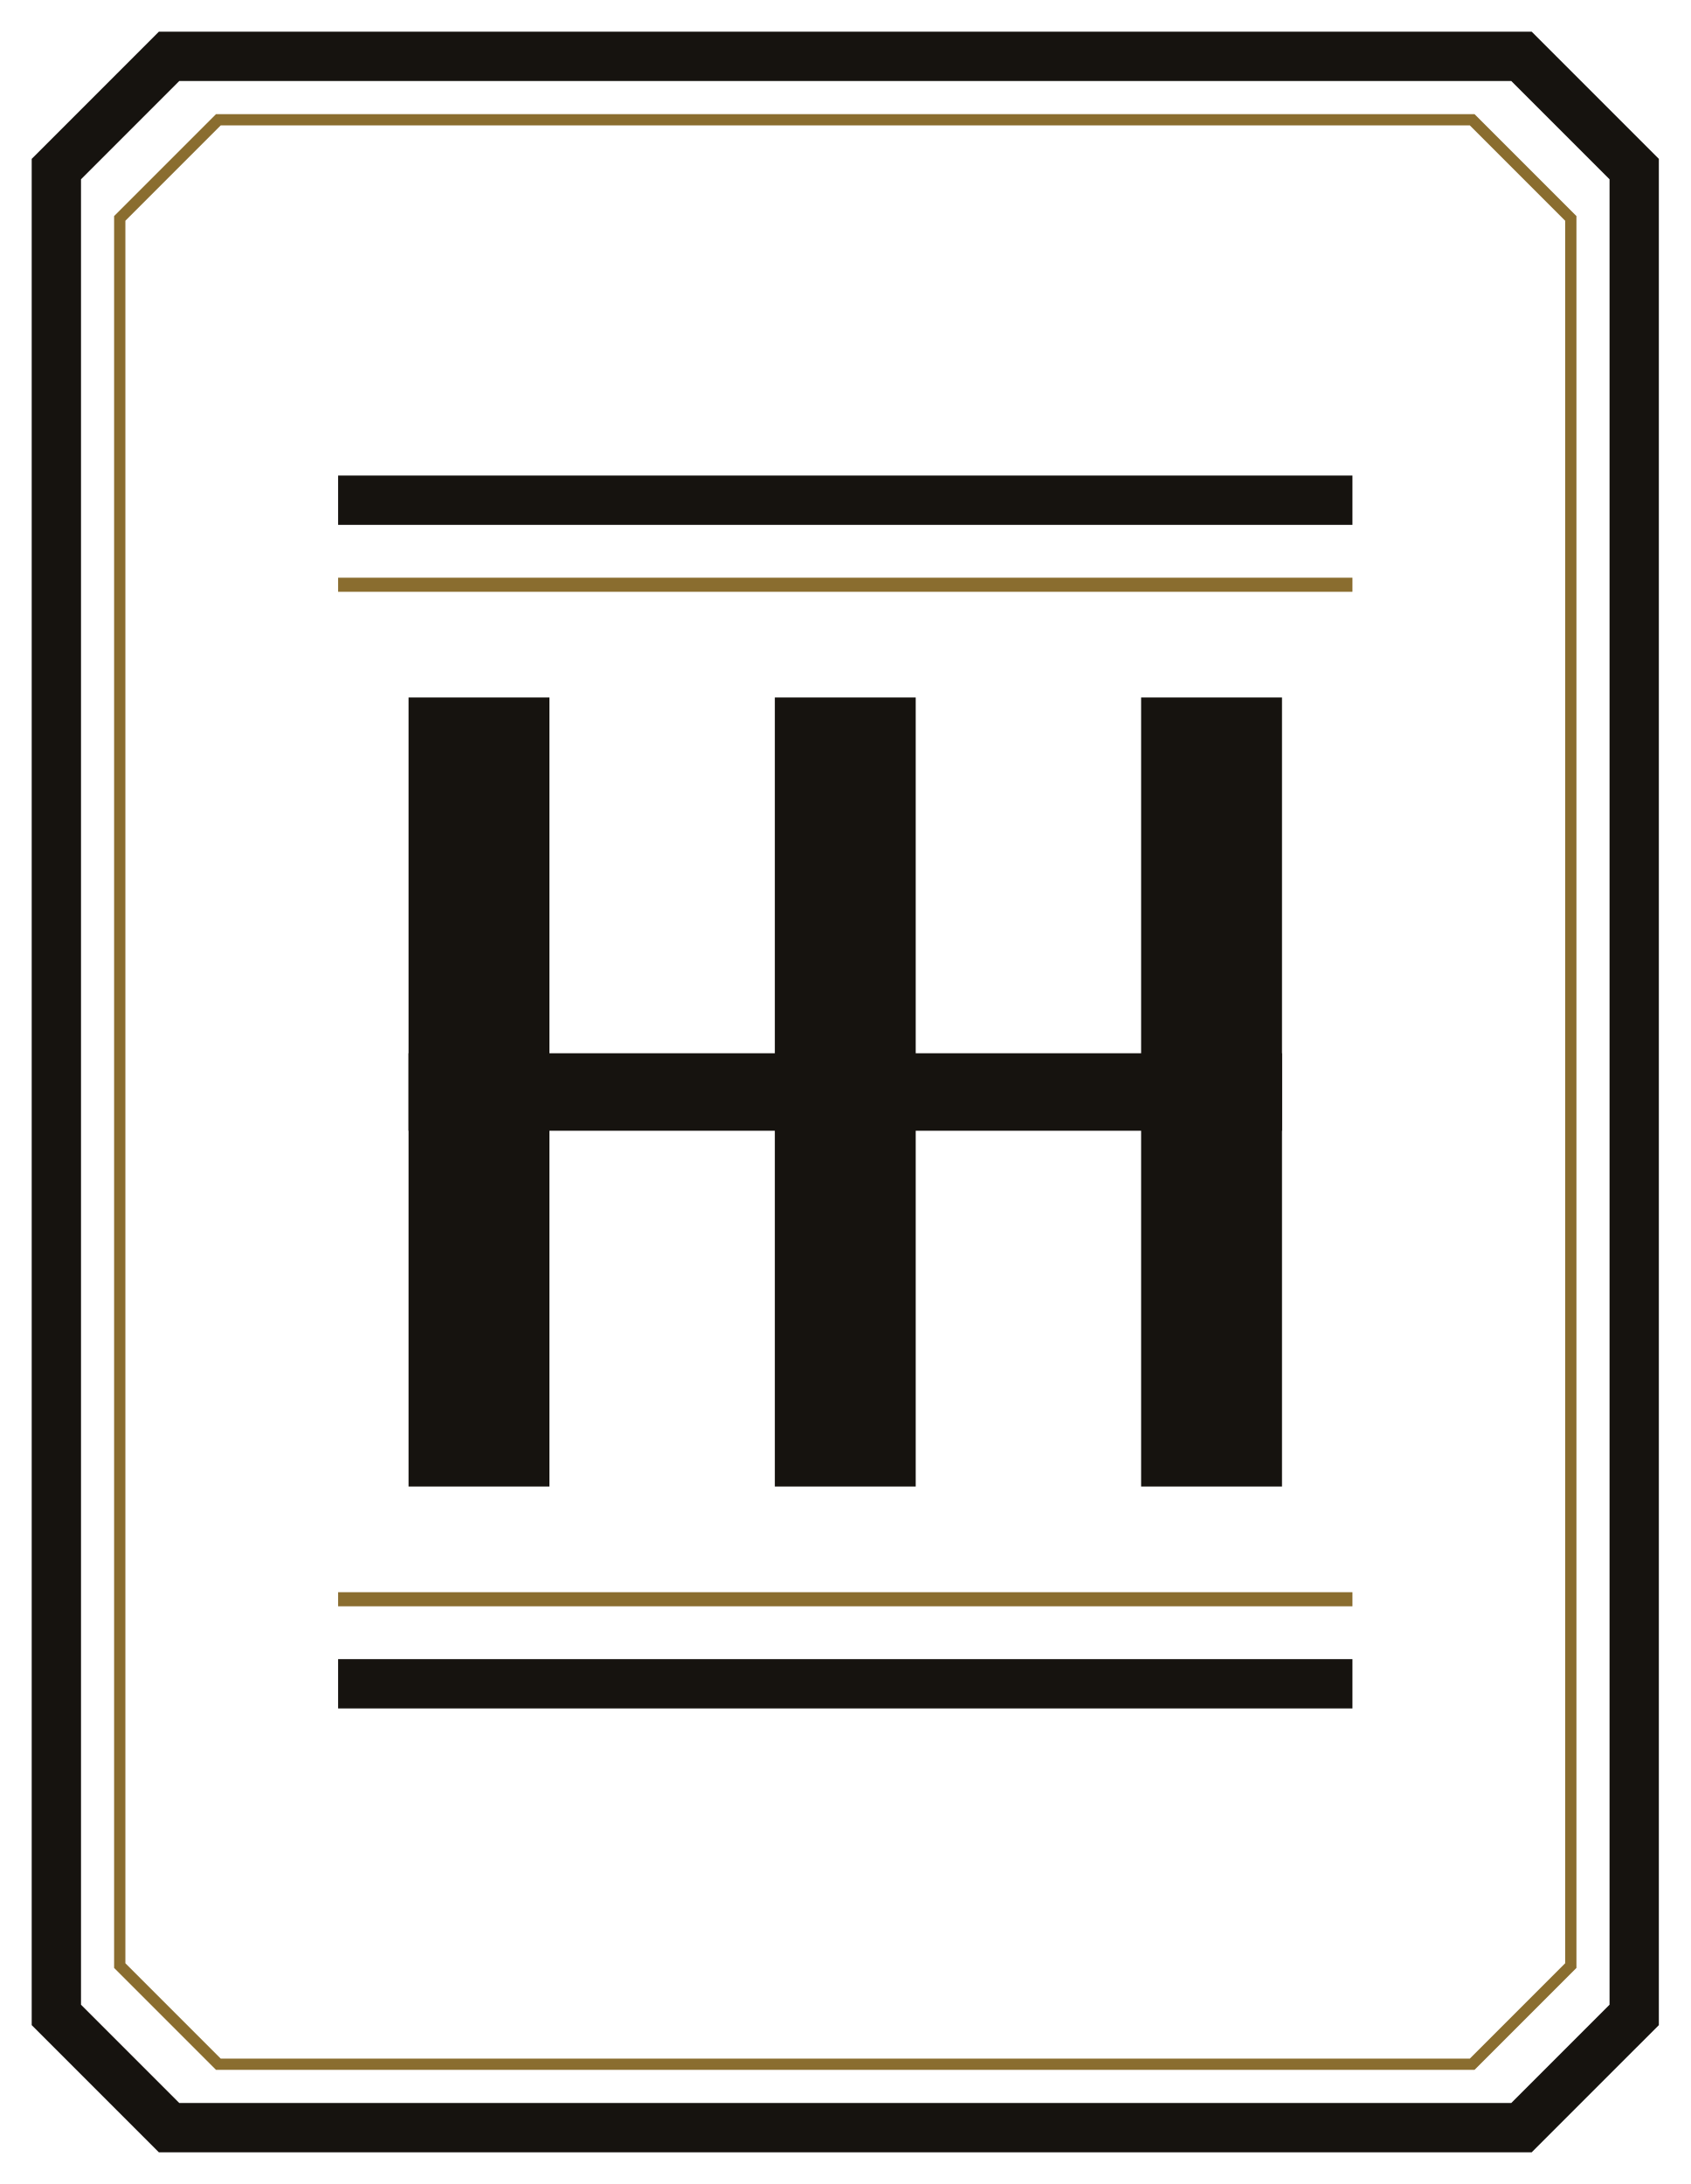
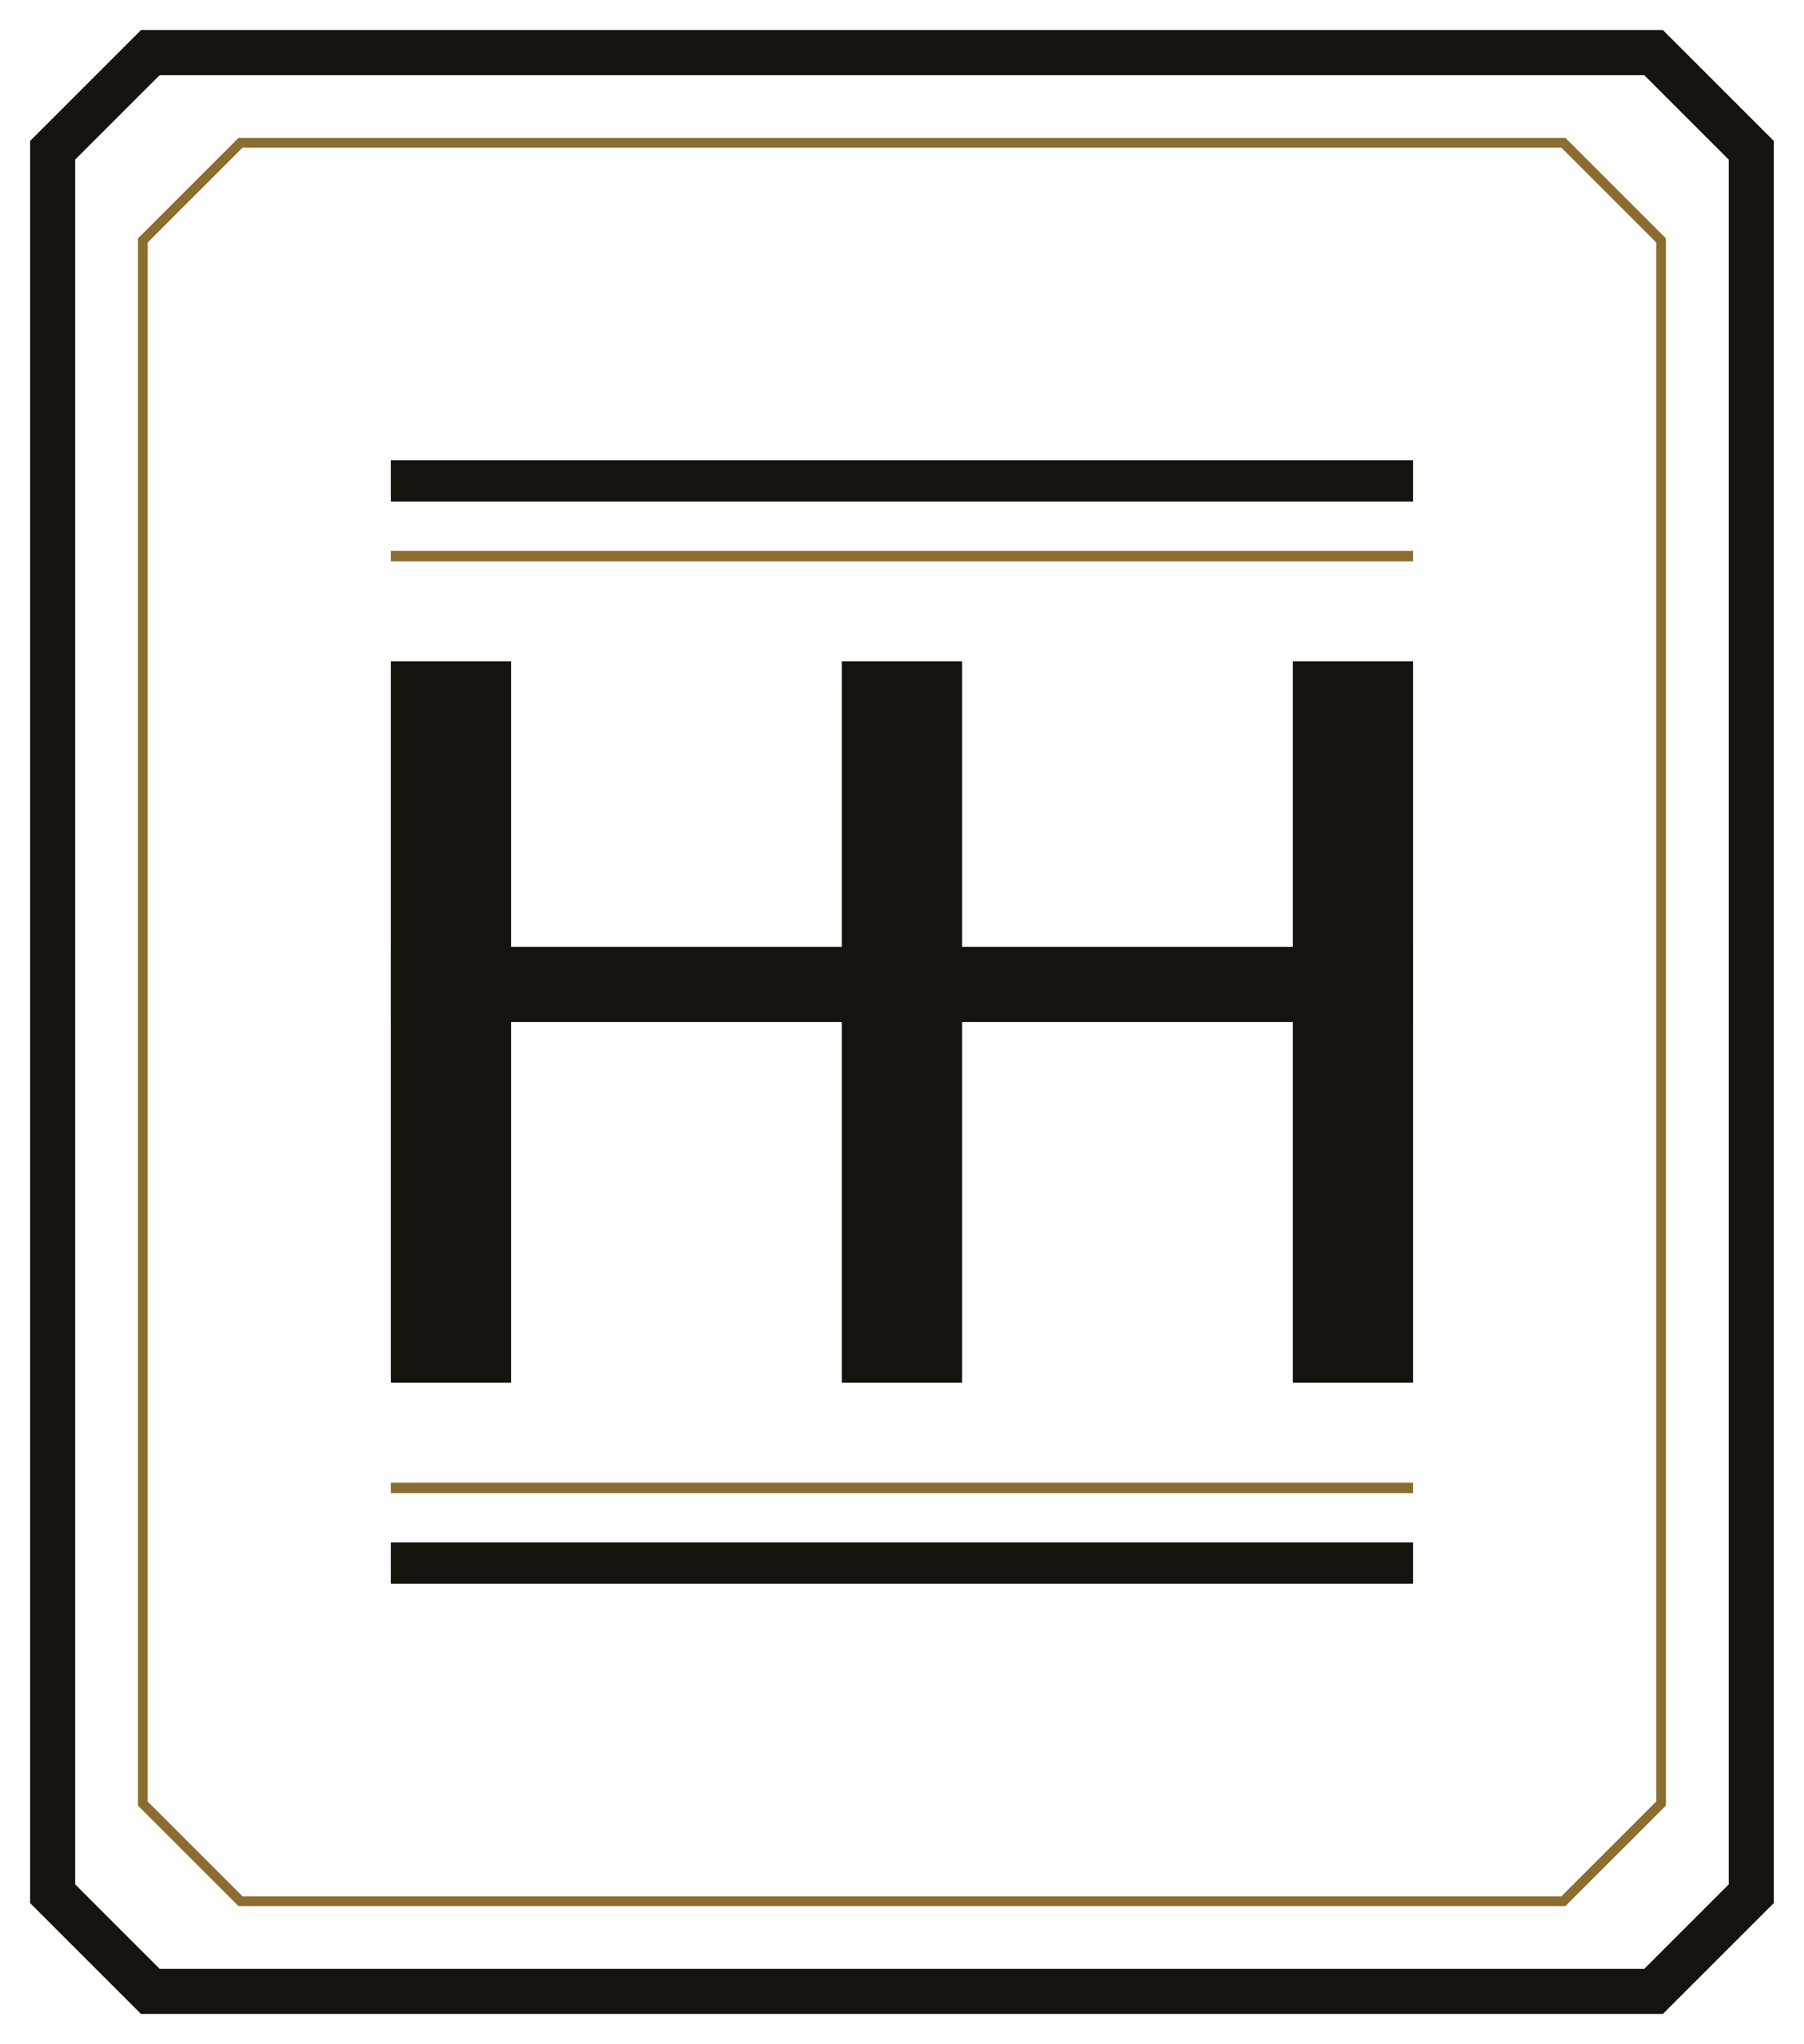
- <svg xmlns="http://www.w3.org/2000/svg" viewBox="0 0 240 310" width="240" height="310" role="img" aria-label="Herrera House">
-   <g fill="none" stroke="#16130F" stroke-linecap="butt" stroke-linejoin="miter">
-     <path d="M24 8 H216 L232 24 V286 L216 302 H24 L8 286 V24 Z" stroke-width="7" />
+ <svg xmlns="http://www.w3.org/2000/svg" viewBox="0 0 240 272" width="240" height="272" role="img" aria-label="Herrera House">
+   <path d="M20 7 H220 L233 20 V252 L220 265 H20 L7 252 V20 Z" fill="none" stroke="#16130F" stroke-width="6" stroke-linejoin="miter" />
+   <path d="M32 19 H208 L221 32 V240 L208 253 H32 L19 240 V32 Z" fill="none" stroke="#8A6D2F" stroke-width="1.3" stroke-linejoin="miter" />
+   <path d="M52 64 H188" stroke="#16130F" stroke-width="5.5" />
+   <path d="M52 74 H188" stroke="#8A6D2F" stroke-width="1.4" />
+   <g fill="#16130F">
+     <rect x="52" y="88" width="16" height="96" />
+     <rect x="112" y="88" width="16" height="96" />
+     <rect x="172" y="88" width="16" height="96" />
+     <rect x="52" y="126" width="136" height="10" />
  </g>
-   <path d="M31 17 H209 L223 31 V279 L209 293 H31 L17 279 V31 Z" fill="none" stroke="#8A6D2F" stroke-width="1.6" />
-   <path d="M48 71 H192" stroke="#16130F" stroke-width="7" stroke-linecap="butt" />
-   <path d="M48 83 H192" stroke="#8A6D2F" stroke-width="2" stroke-linecap="butt" />
-   <rect x="58" y="99" width="20" height="112" fill="#16130F" />
-   <rect x="110" y="99" width="20" height="112" fill="#16130F" />
-   <rect x="162" y="99" width="20" height="112" fill="#16130F" />
-   <rect x="58" y="149.5" width="124" height="11" fill="#16130F" />
-   <path d="M48 227 H192" stroke="#8A6D2F" stroke-width="2" stroke-linecap="butt" />
-   <path d="M48 239 H192" stroke="#16130F" stroke-width="7" stroke-linecap="butt" />
+   <path d="M52 198 H188" stroke="#8A6D2F" stroke-width="1.4" />
+   <path d="M52 208 H188" stroke="#16130F" stroke-width="5.5" />
</svg>
